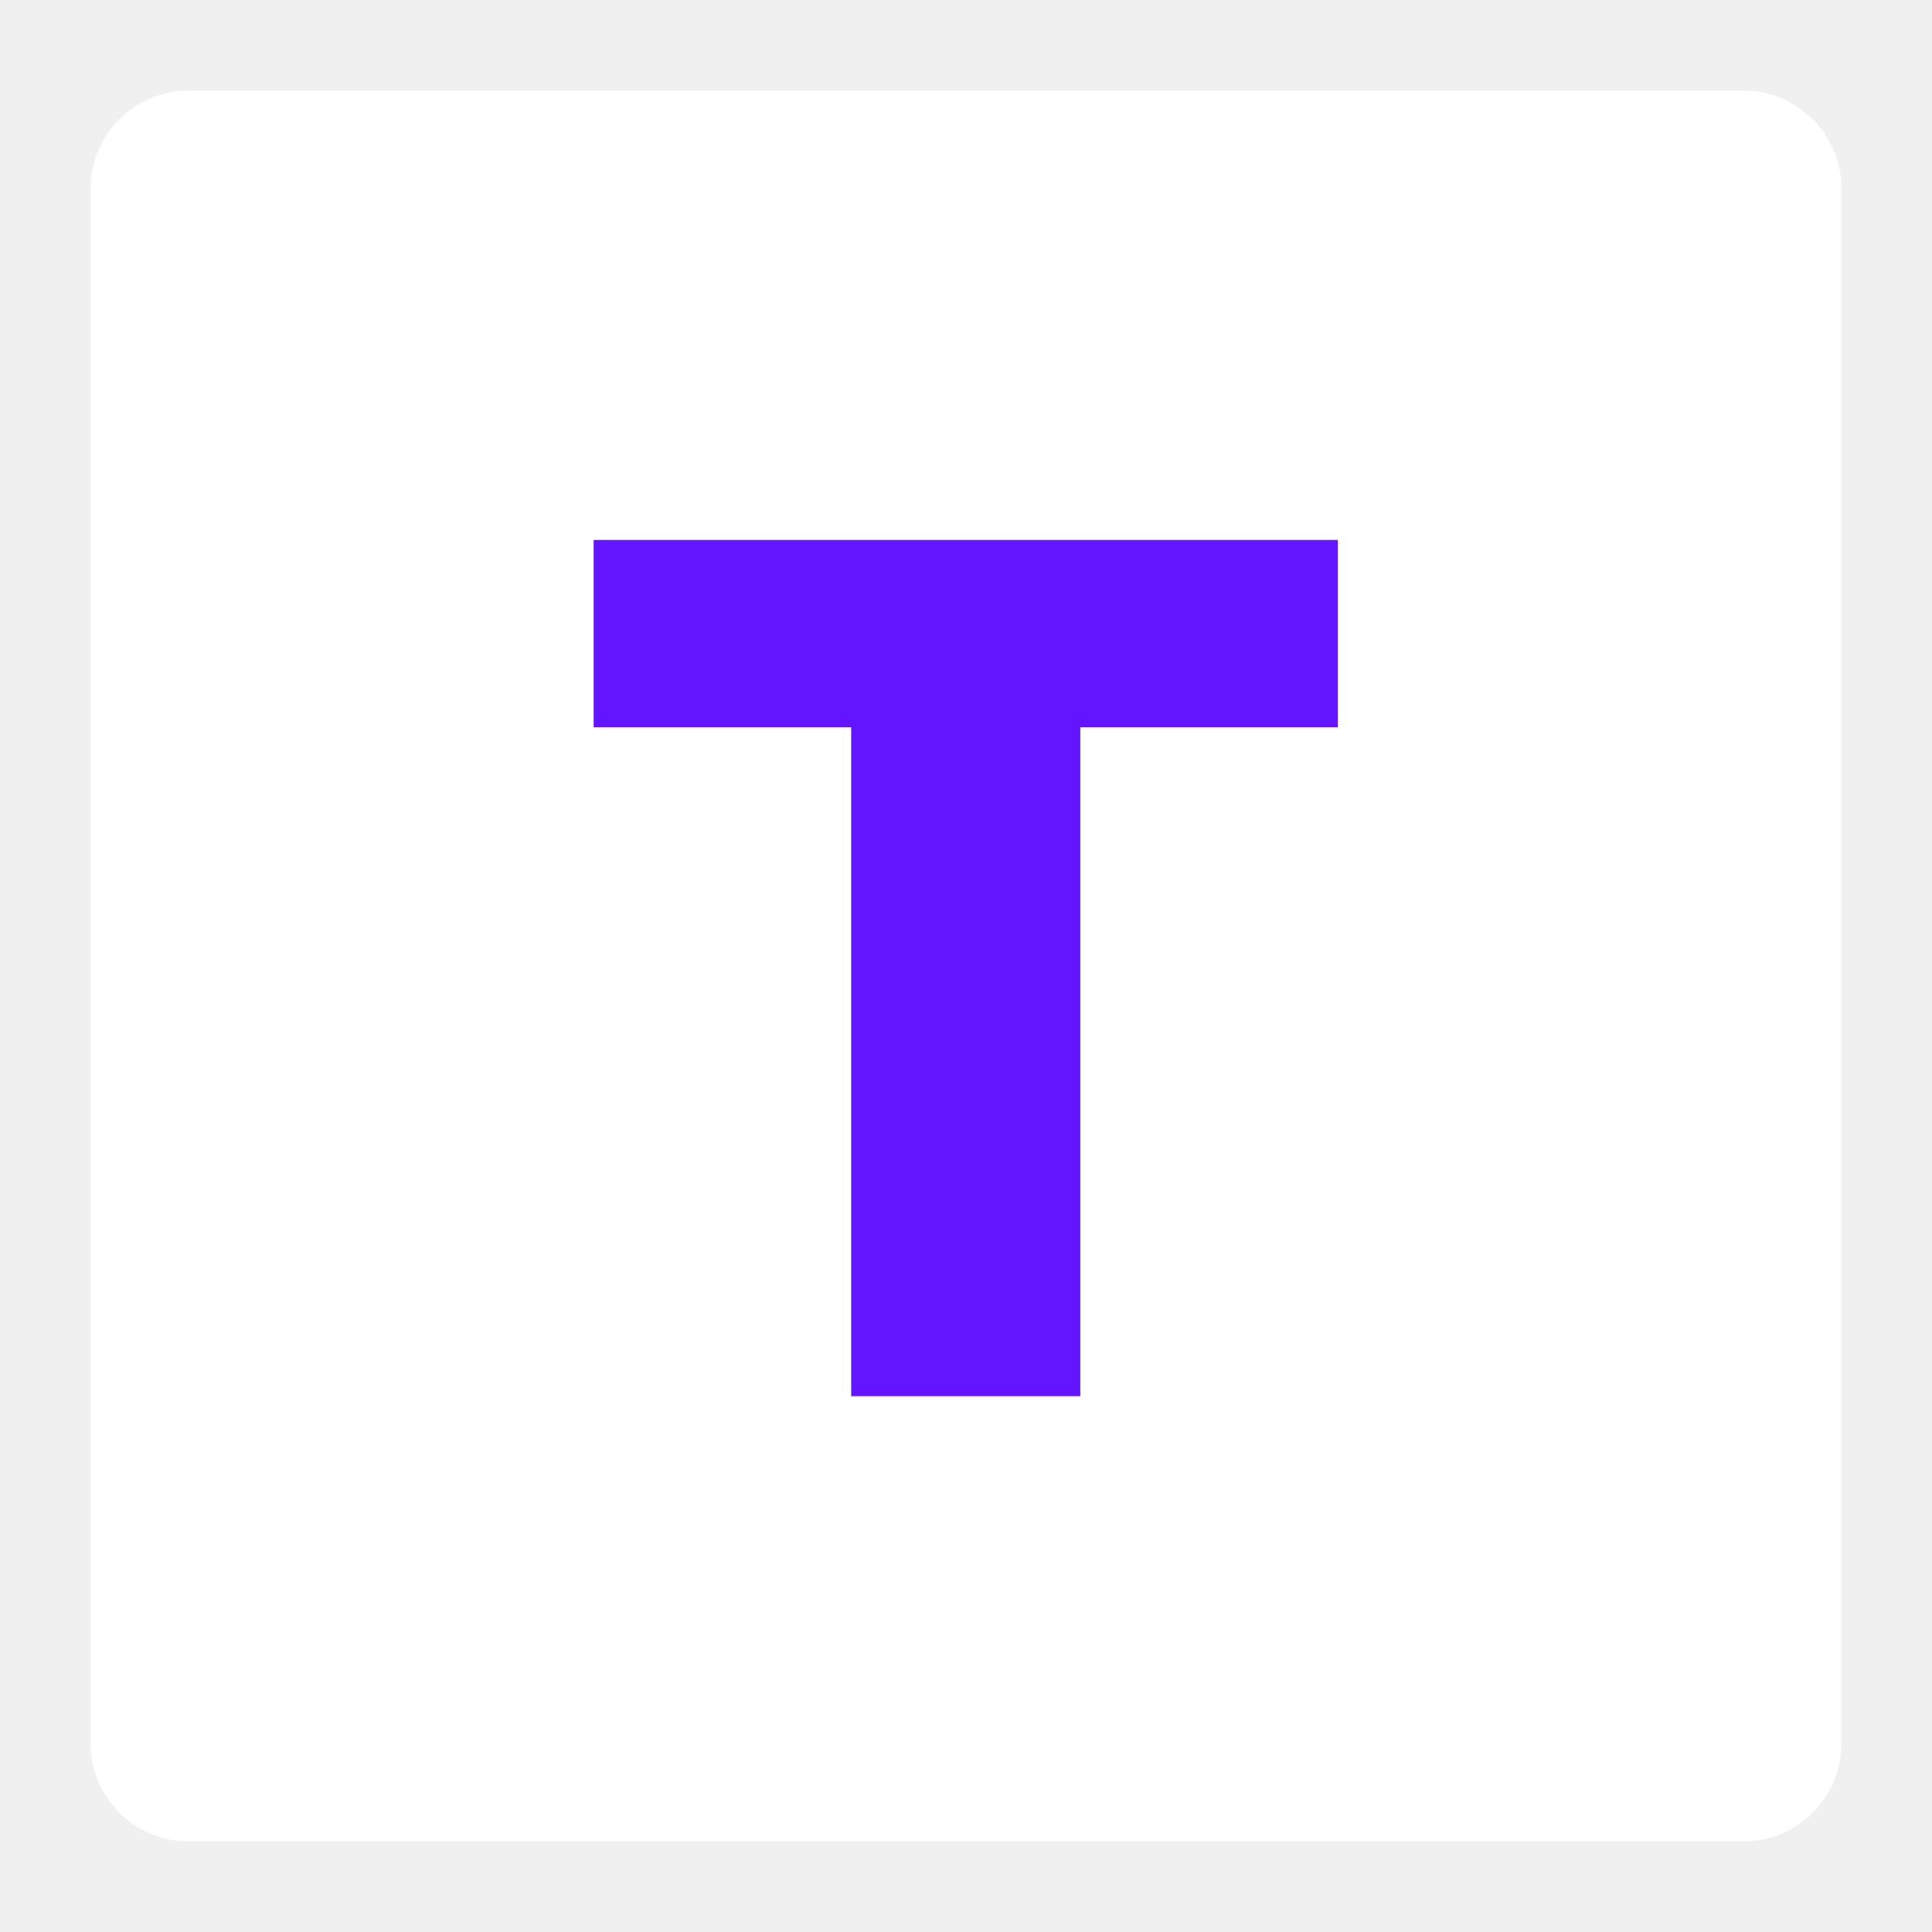
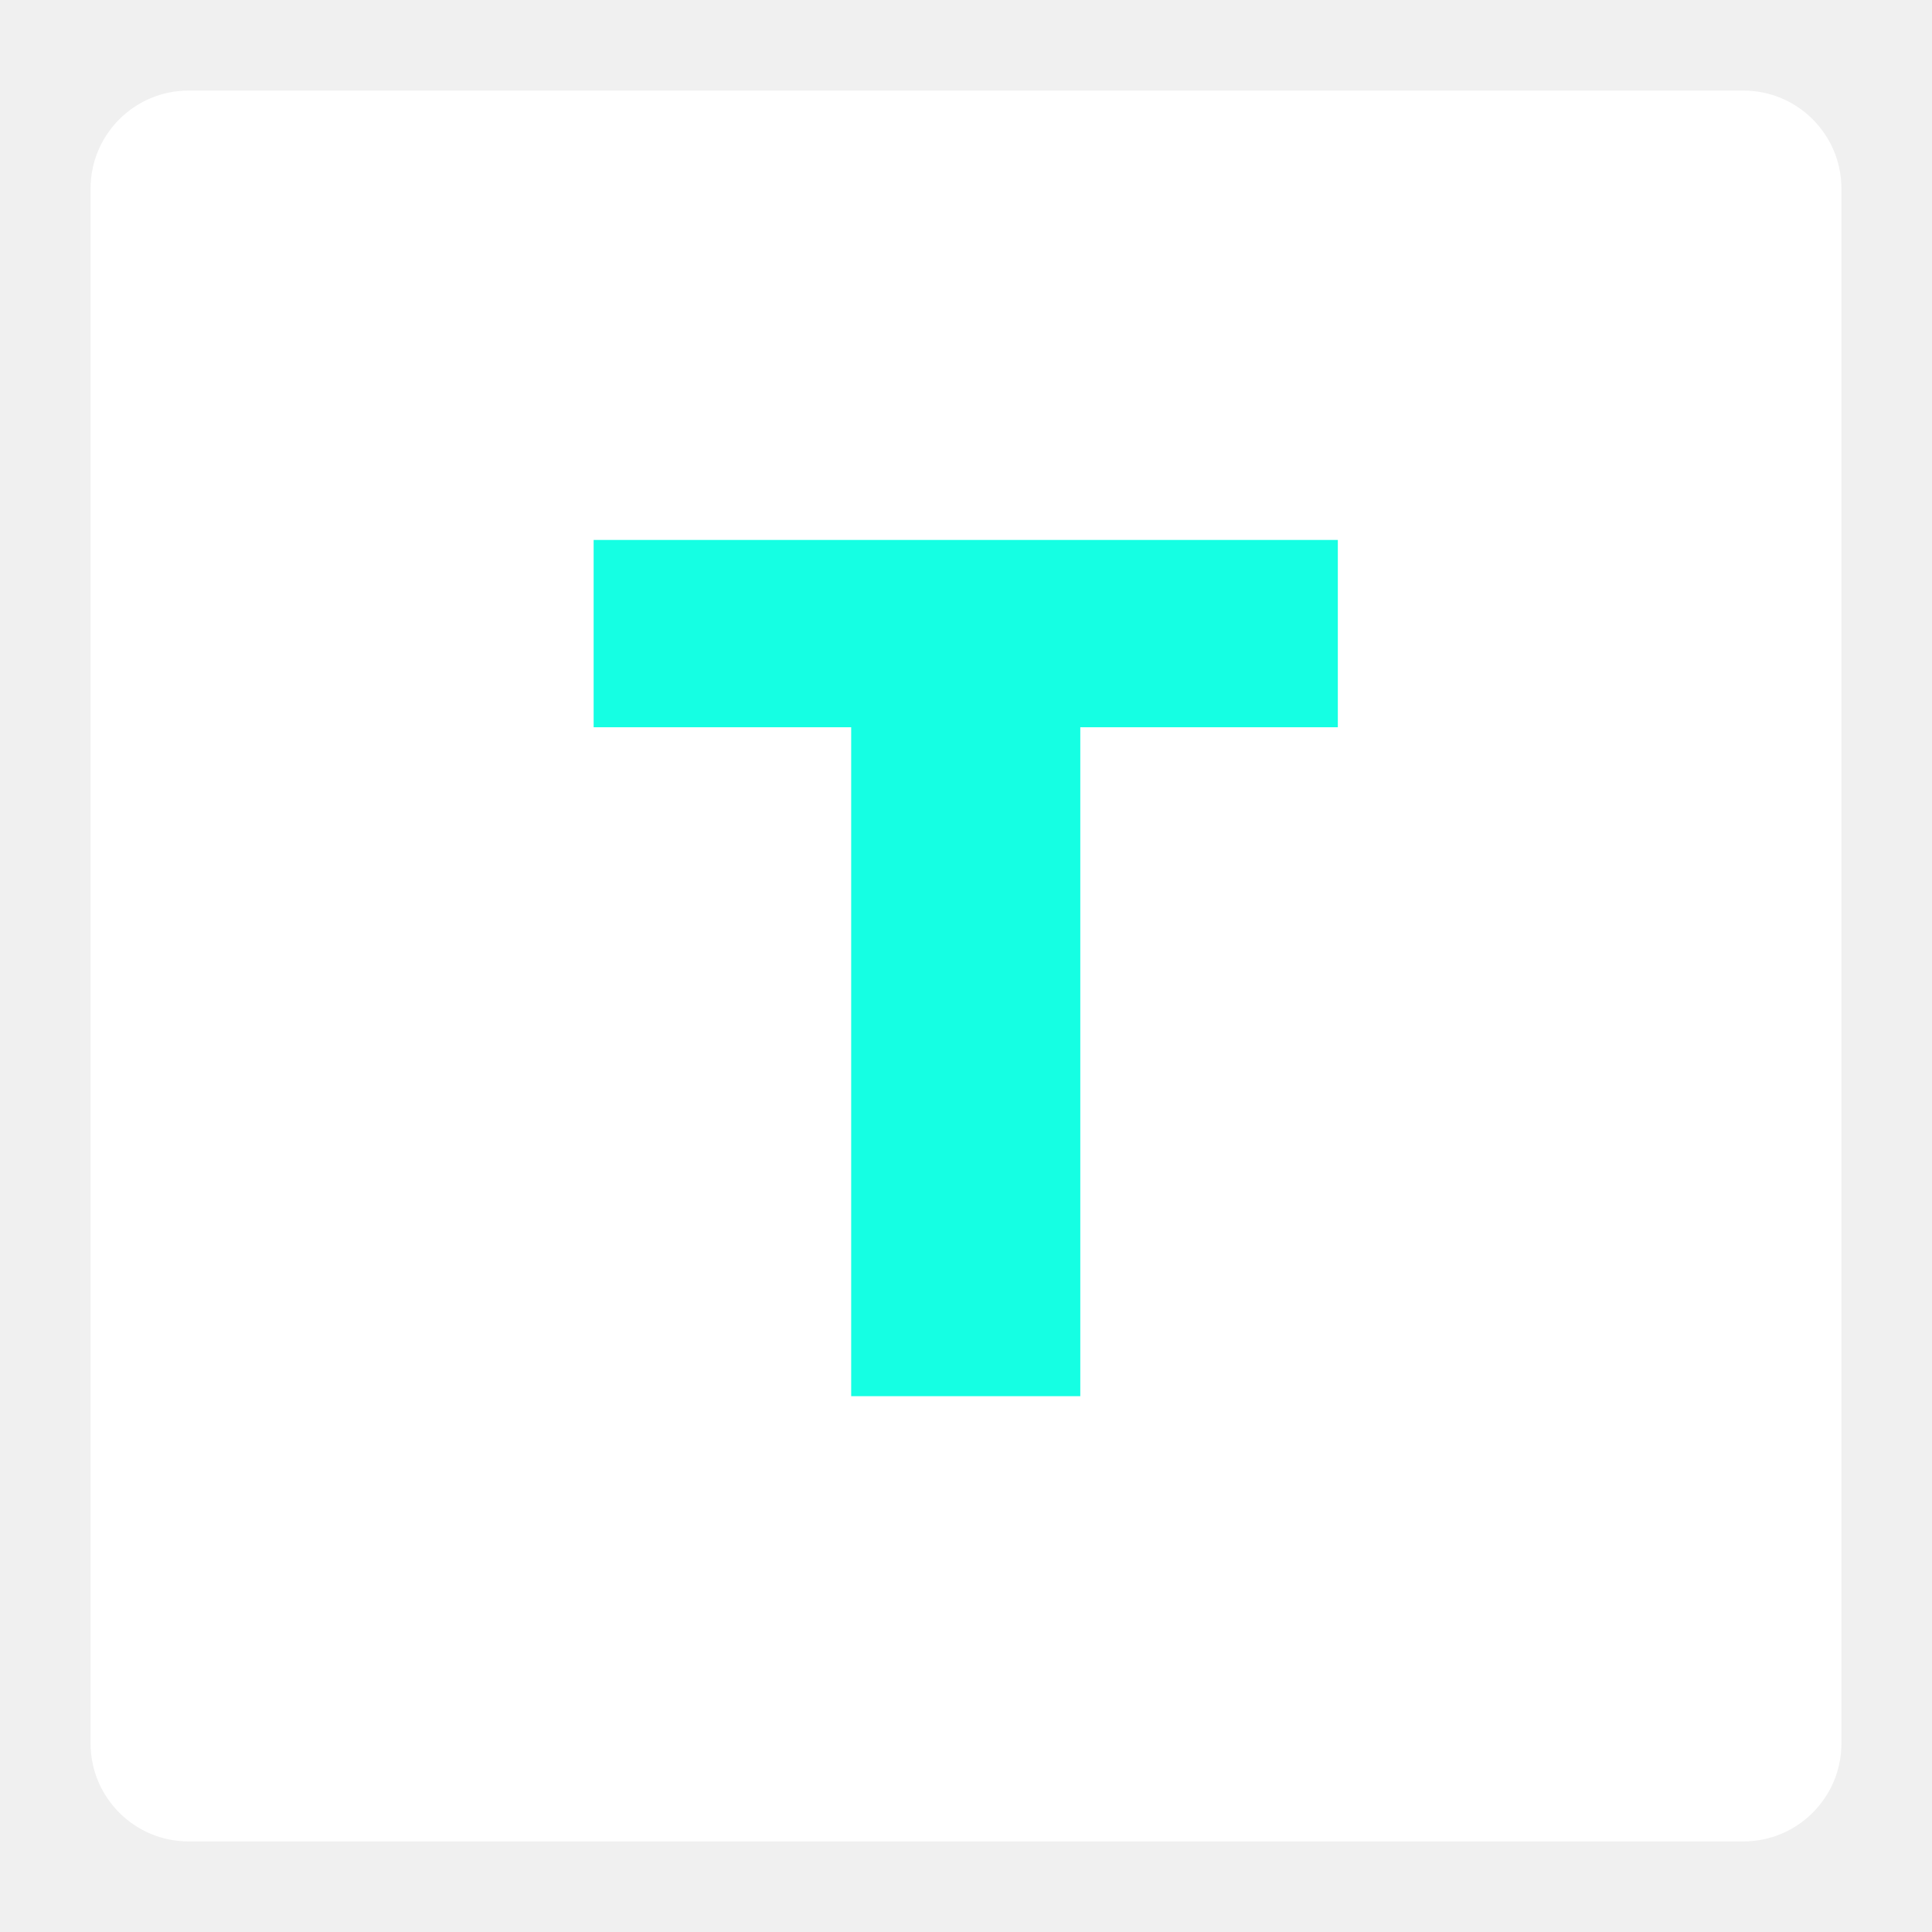
<svg xmlns="http://www.w3.org/2000/svg" width="256" height="256" viewBox="0 0 256 256" fill="none">
  <rect x="12" y="12" width="232" height="232" rx="13" fill="white" />
-   <path d="M78.661 96.364H112.786V185H143.144V96.364H177.269V71.546H78.661V96.364Z" fill="#6415FF" />
+   <path d="M78.661 96.364H112.786V185H143.144V96.364H177.269V71.546H78.661V96.364Z" fill="#15ffe3" />
</svg>
